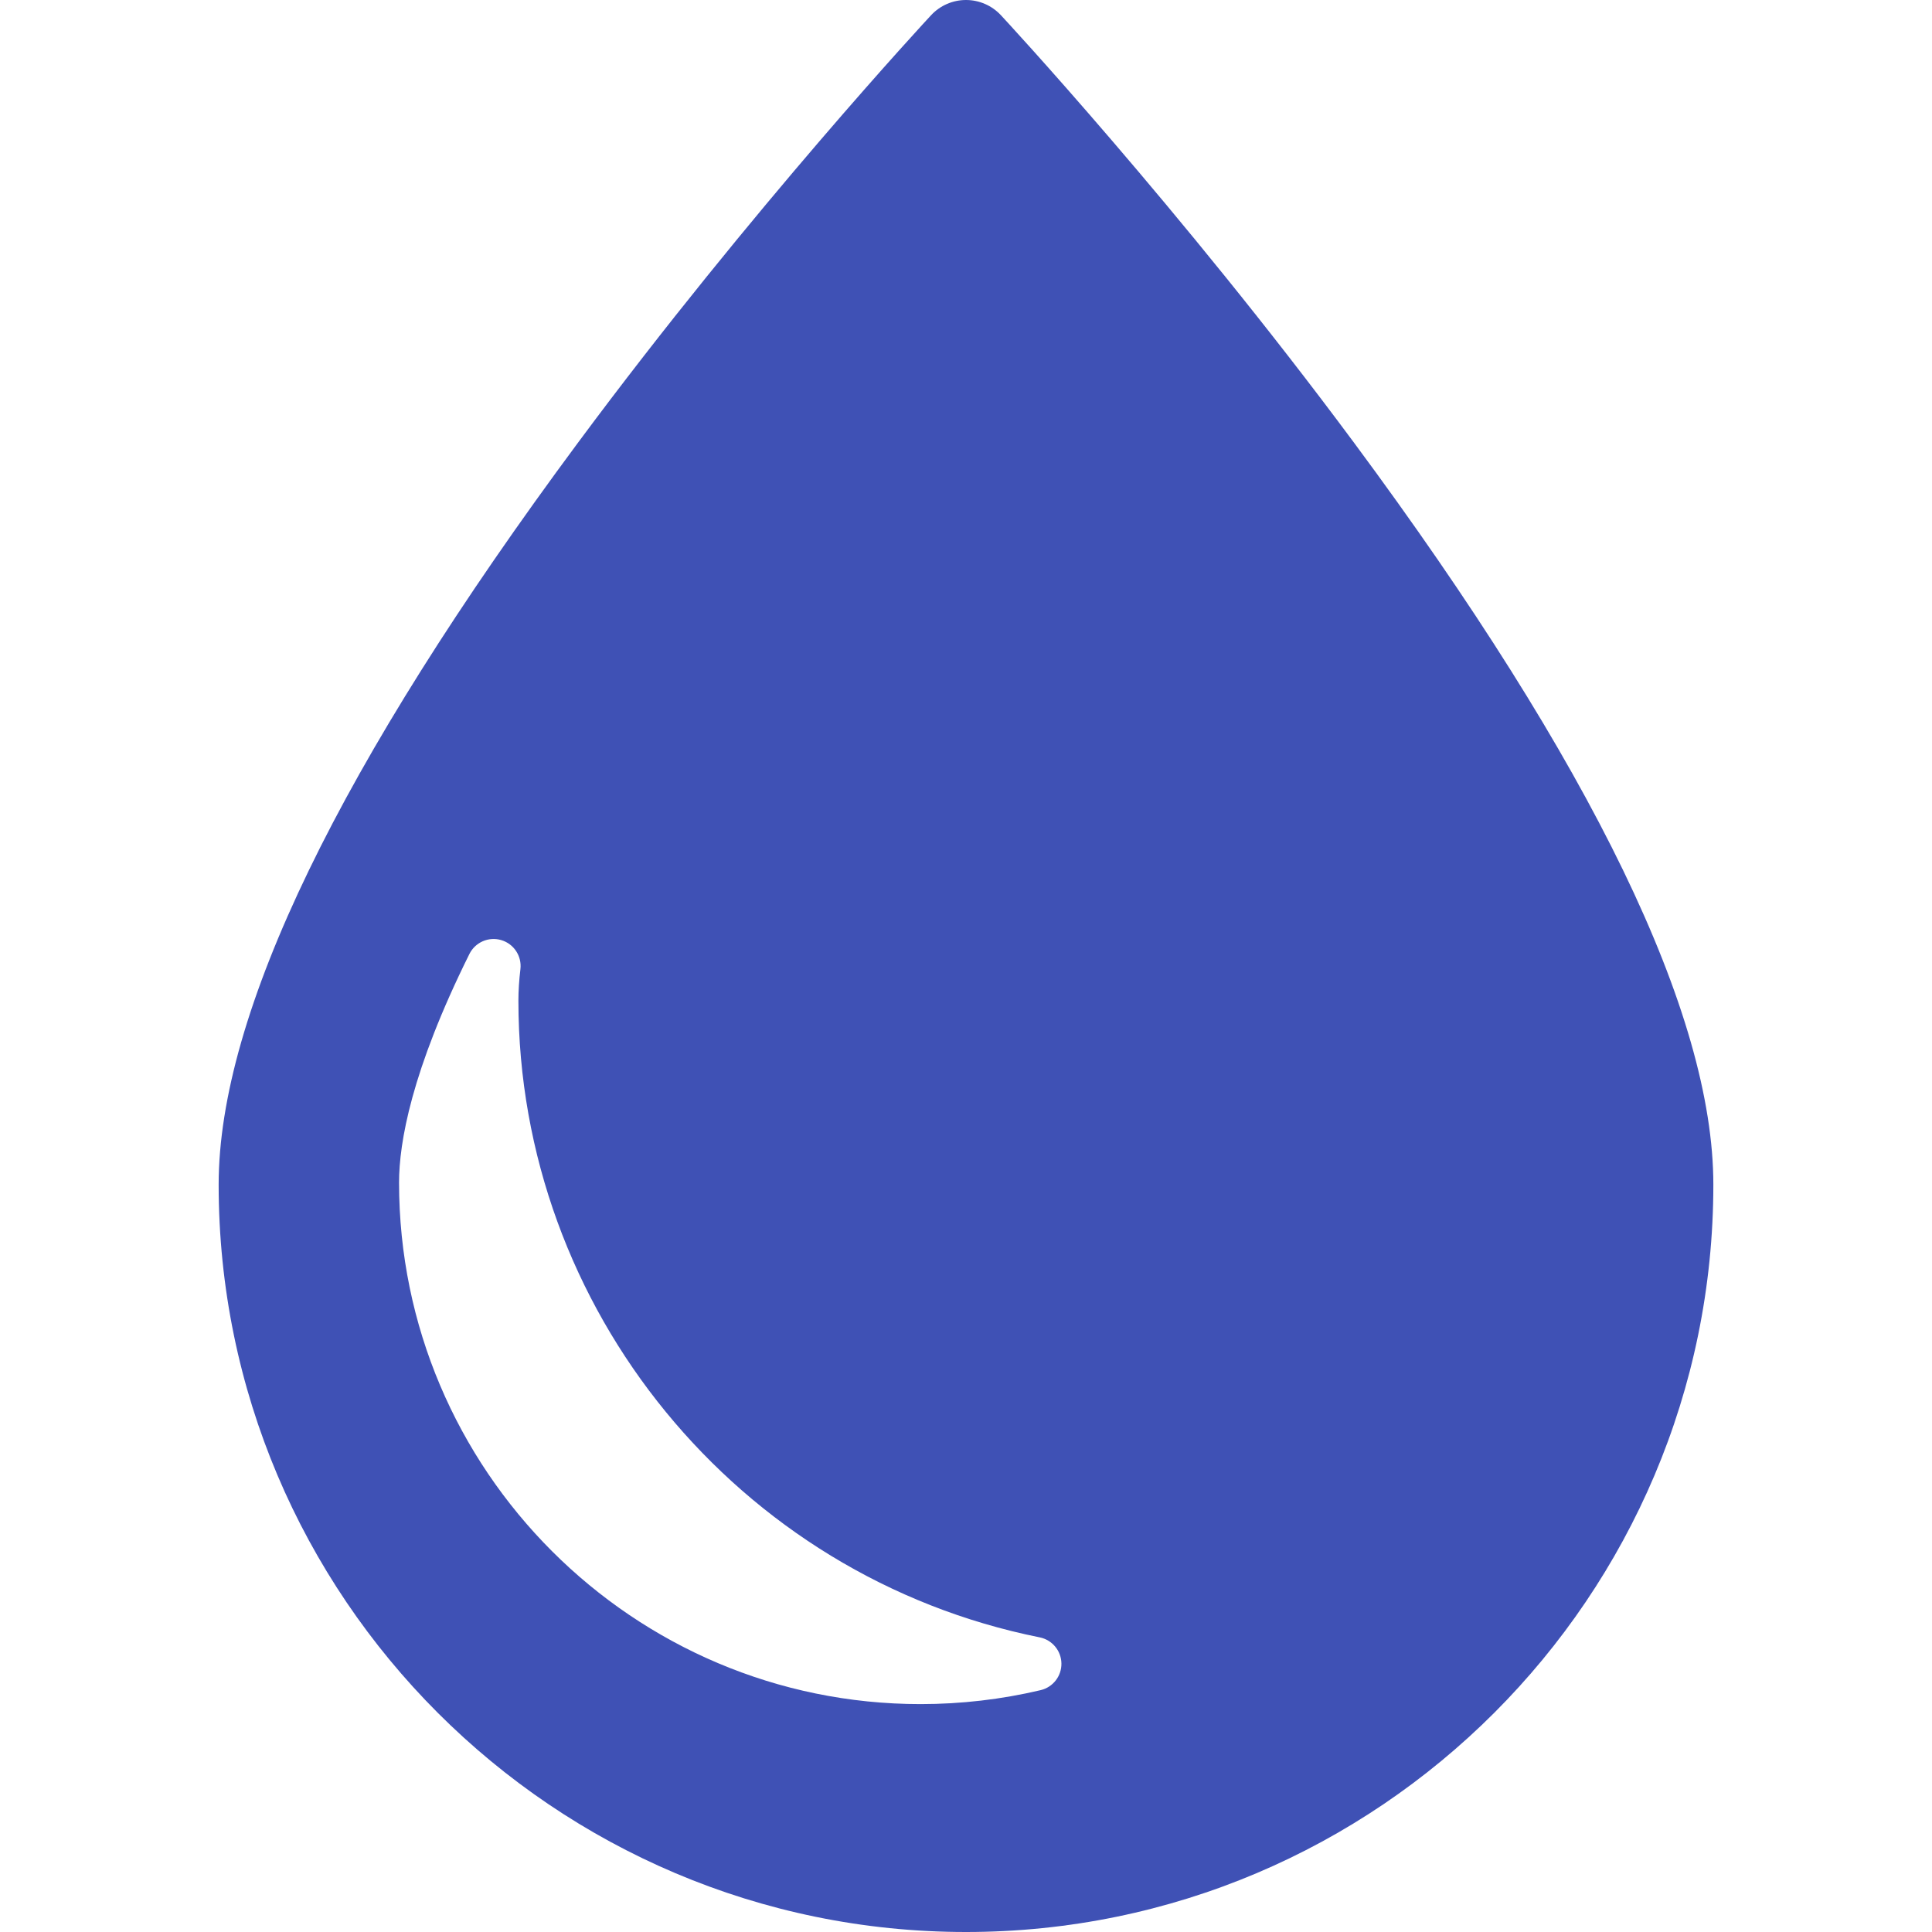
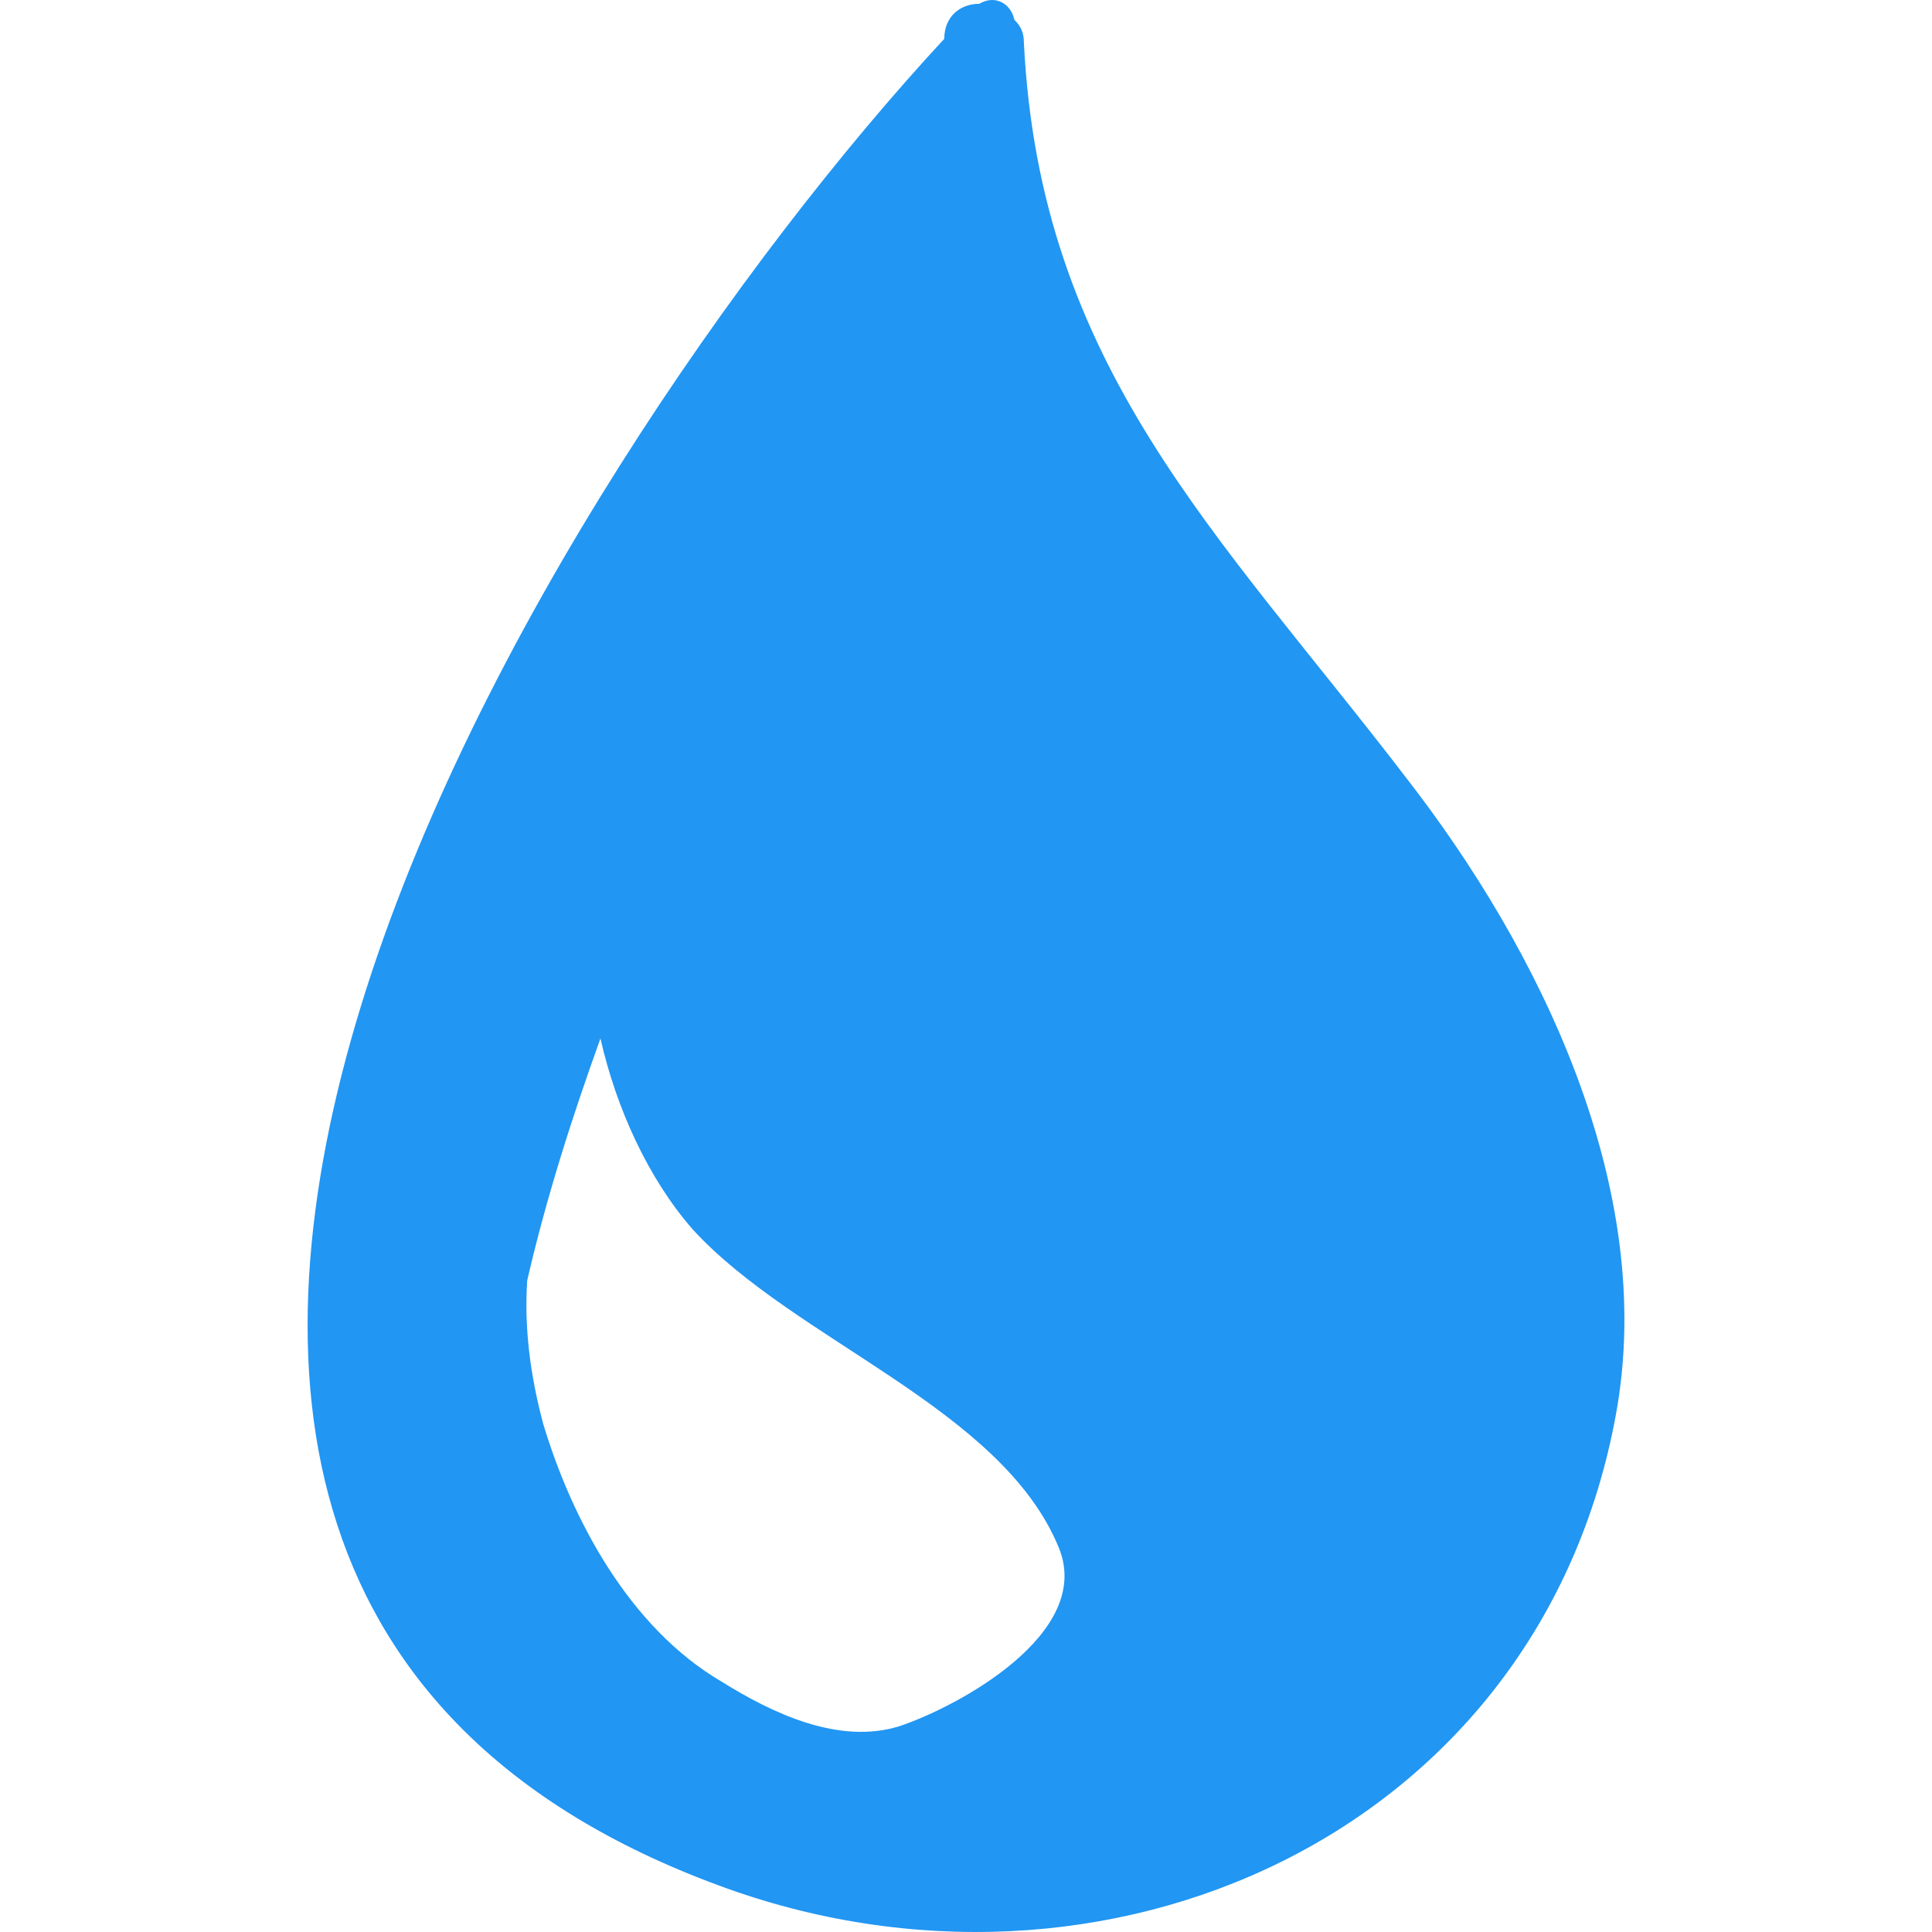
- <svg xmlns="http://www.w3.org/2000/svg" fill="#3f51b5" version="1.1" id="Capa_1" width="800px" height="800px" viewBox="0 0 405.047 405.047" xml:space="preserve">
+ <svg xmlns="http://www.w3.org/2000/svg" fill="#2196f3" version="1.1" id="Capa_1" width="800px" height="800px" viewBox="0 0 371.409 371.409" xml:space="preserve">
  <g>
-     <path d="M283.897,92.846c-36.582-49.345-73.688-89.267-74.061-89.664C207.944,1.153,205.296,0,202.523,0   c-2.774,0-5.423,1.152-7.314,3.182c-0.371,0.397-37.478,40.319-74.06,89.664c-49.971,67.403-75.308,119.726-75.308,155.513   c0,86.396,70.287,156.688,156.682,156.688c86.396,0,156.683-70.29,156.683-156.688C359.206,212.572,333.868,160.25,283.897,92.846z    M218.171,354.342c-8.213,1.941-16.68,2.926-25.162,2.926c-60.294,0-109.347-49.055-109.347-109.35   c0-8.312,2.559-23.373,14.75-47.914c1.225-2.467,4.046-3.691,6.687-2.908c2.639,0.785,4.33,3.357,4.007,6.091   c-0.28,2.361-0.421,4.584-0.421,6.607c0,64.629,45.966,120.77,109.298,133.484c2.607,0.525,4.5,2.795,4.545,5.455   C222.575,351.396,220.761,353.729,218.171,354.342z" fill="#3f51b5" />
+     <path d="M270.265,149.448c-36.107-47.124-70.38-78.948-73.439-141.372c0-1.836-0.612-3.06-1.836-4.284   c-0.612-3.06-3.672-4.896-6.732-3.06c-3.672,0-6.731,2.448-6.731,6.732c-77.112,83.232-207.468,294.372-43.452,354.959   c74.052,27.541,157.896-9.791,172.584-90.576C318.614,228.396,295.969,182.497,270.265,149.448z M138.686,323.256   c-17.748-10.404-28.764-31.211-34.272-49.572c-2.448-9.18-3.672-18.359-3.06-27.539c3.672-15.912,8.568-31.213,14.076-46.512   c3.06,13.463,9.18,26.928,17.748,36.719c19.584,21.422,59.364,34.273,70.38,61.201c6.732,16.523-19.584,30.6-30.6,34.271   C161.33,335.496,148.477,329.377,138.686,323.256z" fill="#2196f3" />
  </g>
</svg>
